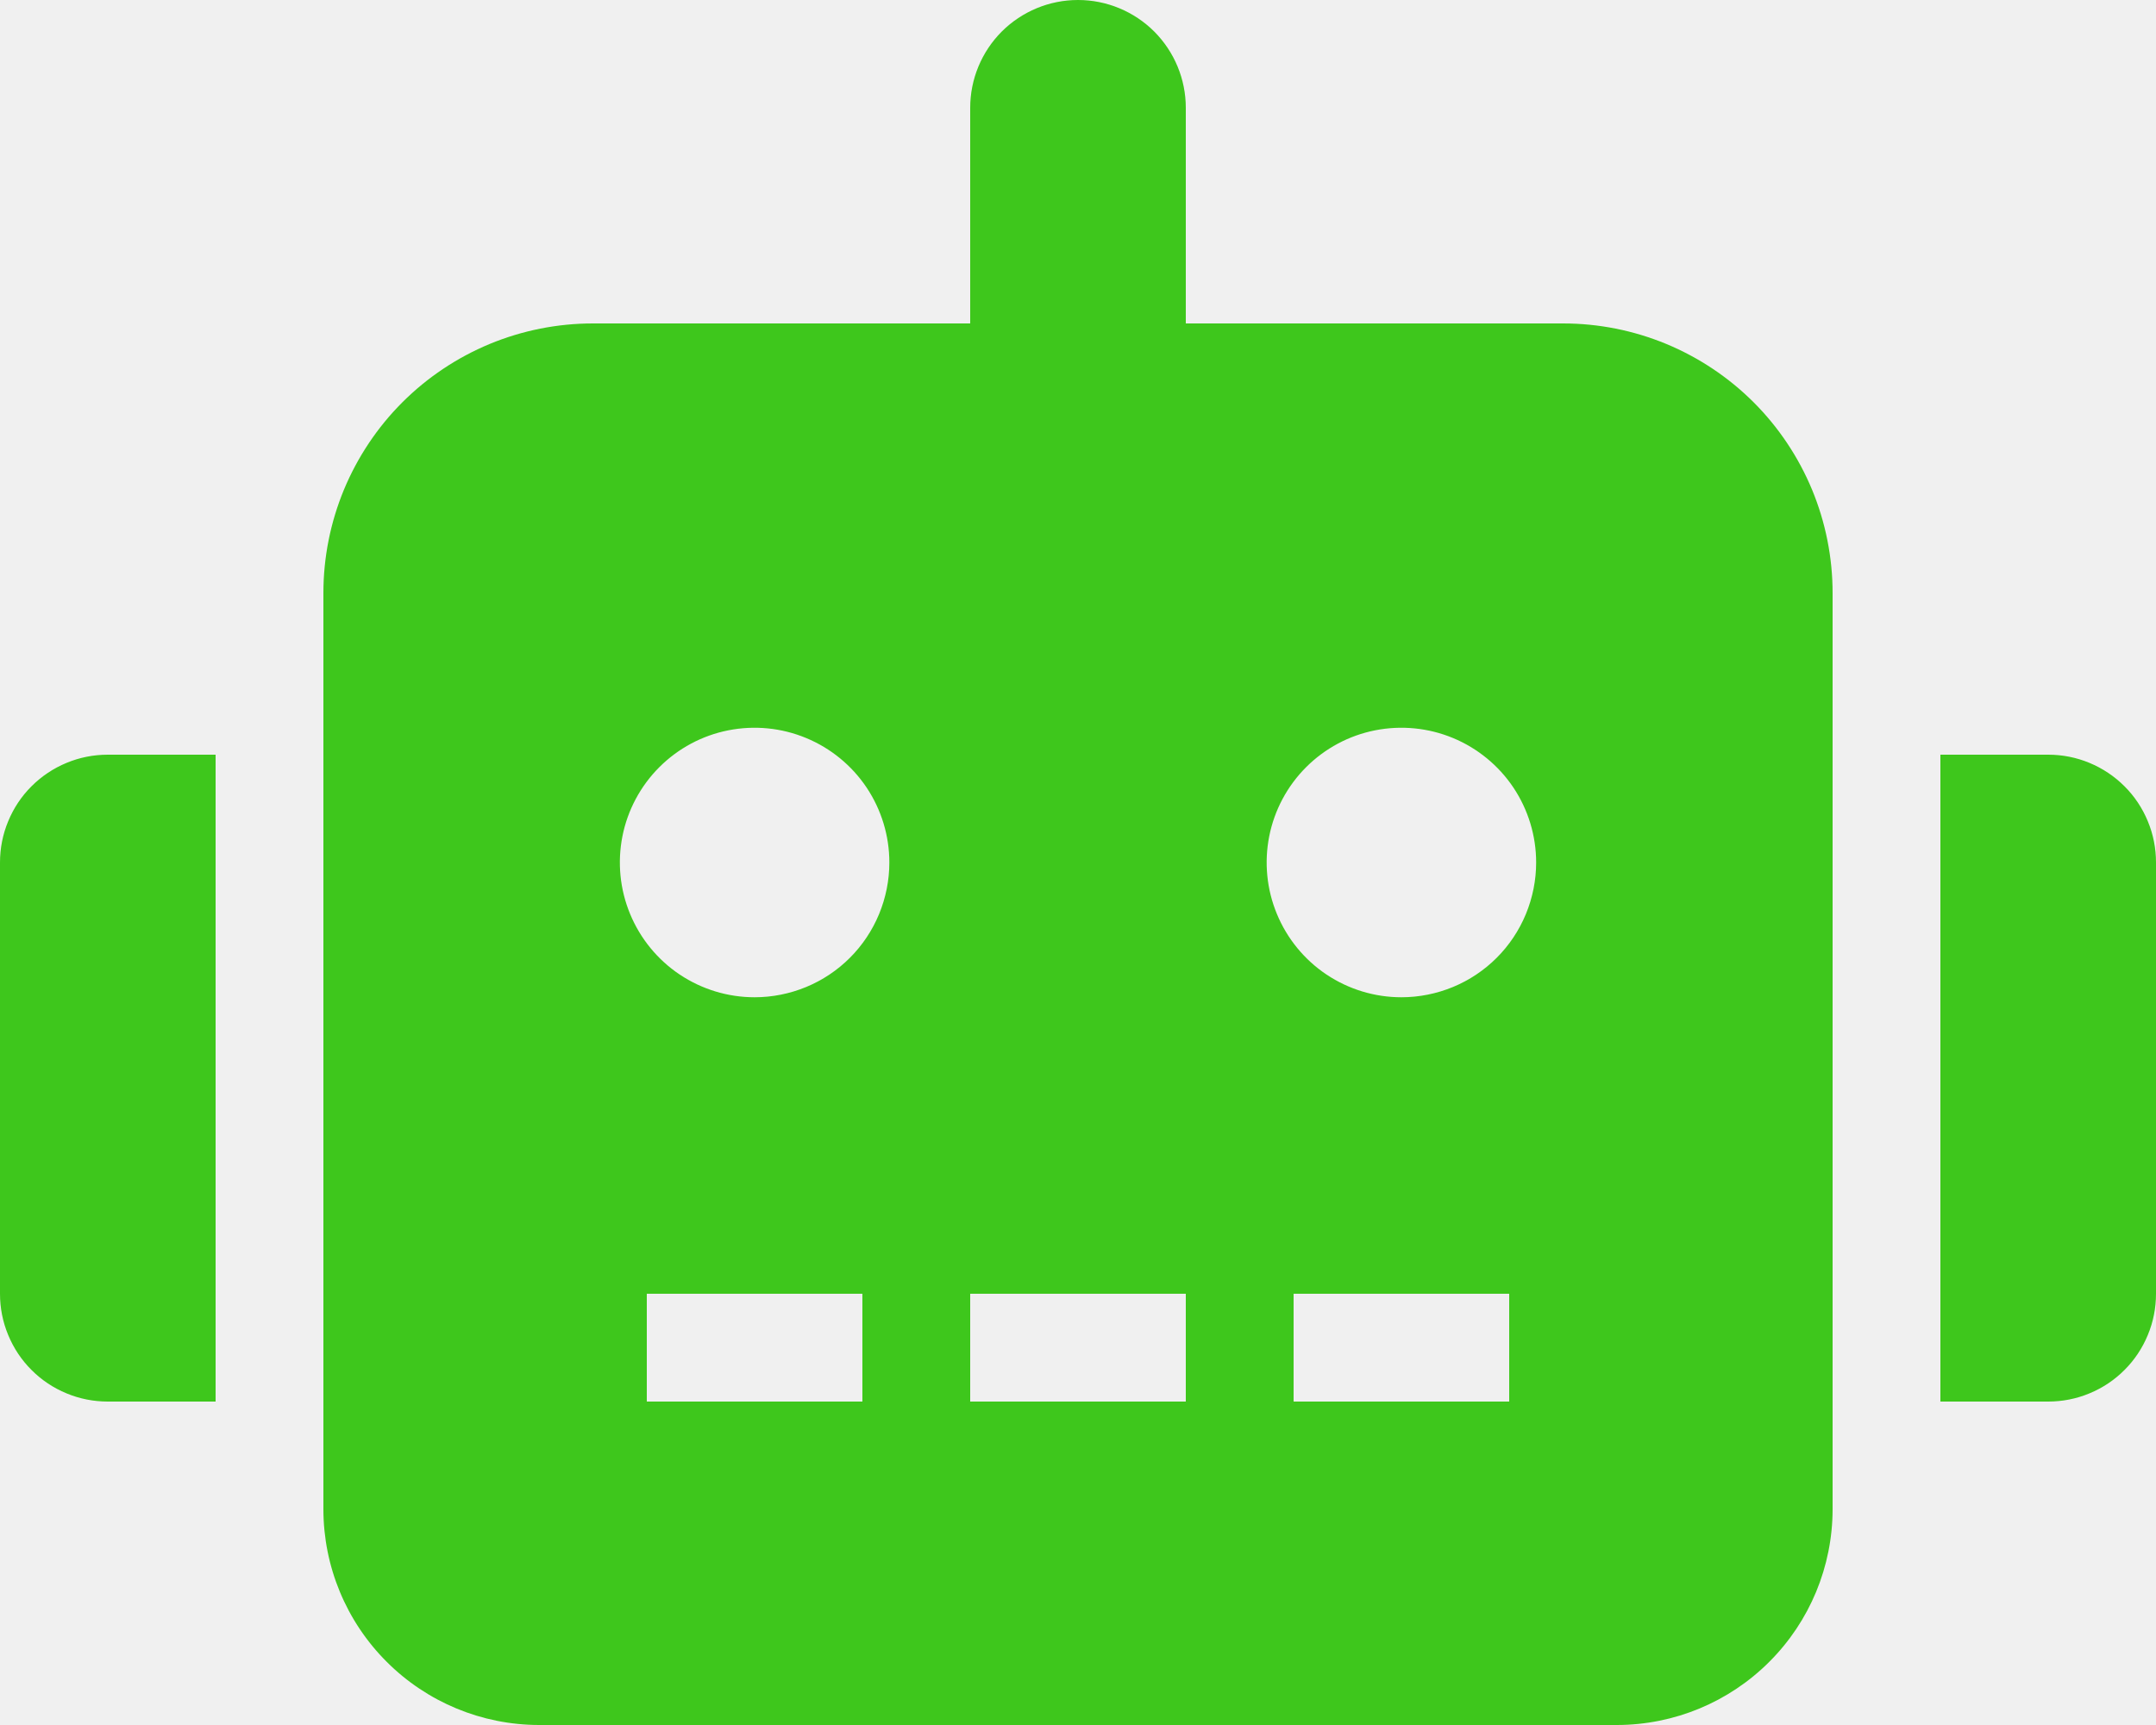
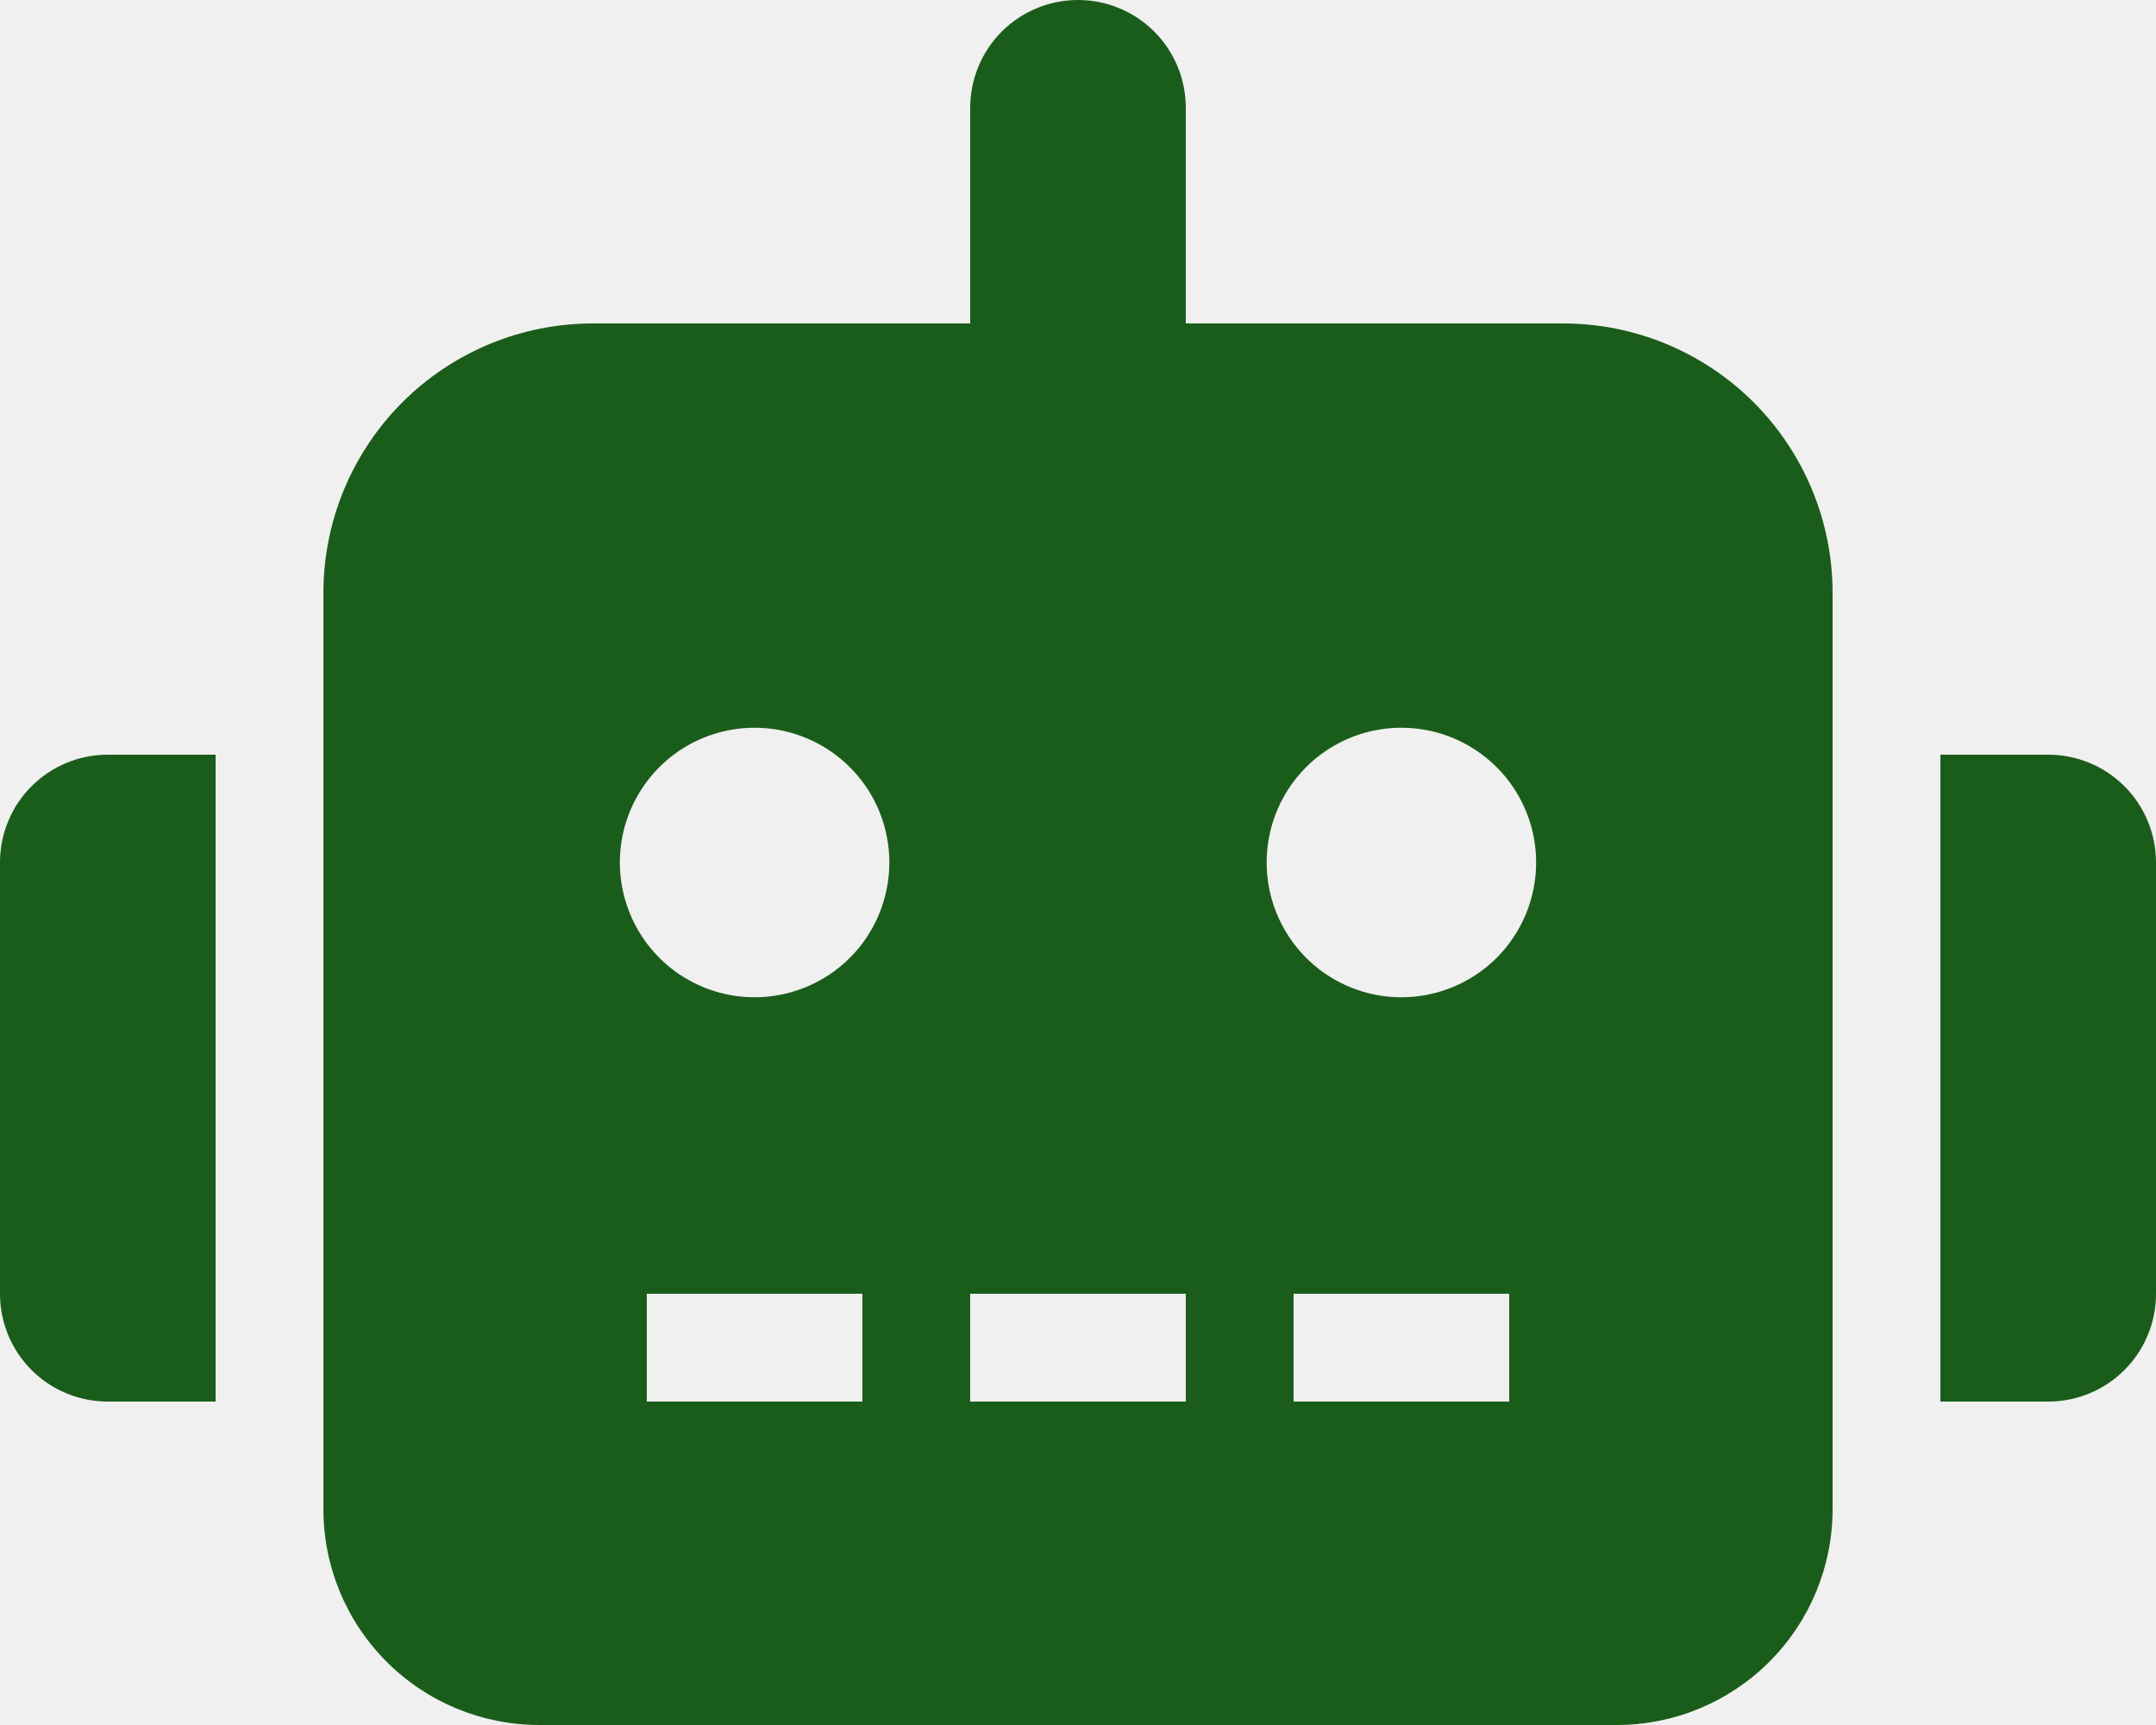
<svg xmlns="http://www.w3.org/2000/svg" width="30" height="24" viewBox="0 0 30 24" fill="none">
-   <g clip-path="url(#clip0_992_557)">
-     <path d="M1.5 10.5H3V19.5H1.5C1.303 19.5 1.108 19.462 0.926 19.386C0.744 19.311 0.578 19.201 0.439 19.061C0.299 18.922 0.189 18.756 0.114 18.574C0.038 18.392 -0 18.197 1.06023e-06 18V12C-0 11.803 0.038 11.608 0.114 11.426C0.189 11.244 0.299 11.078 0.439 10.939C0.578 10.8 0.744 10.689 0.926 10.614C1.108 10.538 1.303 10.5 1.5 10.5ZM25.5 8.25V21C25.499 21.795 25.183 22.558 24.62 23.12C24.058 23.683 23.295 23.999 22.5 24H7.5C6.705 23.999 5.942 23.683 5.38 23.12C4.817 22.558 4.501 21.795 4.5 21V8.25C4.5 7.758 4.597 7.27 4.785 6.815C4.974 6.36 5.25 5.946 5.598 5.598C5.946 5.25 6.36 4.974 6.815 4.785C7.27 4.597 7.758 4.5 8.25 4.5H13.5V1.5C13.5 1.102 13.658 0.721 13.939 0.439C14.221 0.158 14.602 0 15 0C15.398 0 15.779 0.158 16.061 0.439C16.342 0.721 16.5 1.102 16.5 1.5V4.5H21.75C22.242 4.5 22.73 4.597 23.185 4.785C23.64 4.974 24.054 5.25 24.402 5.598C24.75 5.946 25.026 6.36 25.215 6.815C25.403 7.27 25.5 7.758 25.5 8.25ZM12.375 12C12.375 11.629 12.265 11.267 12.059 10.958C11.853 10.65 11.56 10.41 11.217 10.268C10.875 10.126 10.498 10.089 10.134 10.161C9.77 10.233 9.436 10.412 9.174 10.674C8.912 10.936 8.733 11.271 8.661 11.634C8.589 11.998 8.626 12.375 8.768 12.717C8.91 13.06 9.15 13.353 9.458 13.559C9.767 13.765 10.129 13.875 10.5 13.875C10.746 13.875 10.99 13.826 11.218 13.732C11.445 13.638 11.652 13.5 11.826 13.326C12 13.152 12.138 12.945 12.232 12.718C12.326 12.49 12.375 12.246 12.375 12ZM12 18H9V19.5H12V18ZM16.5 18H13.5V19.5H16.5V18ZM21.375 12C21.375 11.629 21.265 11.267 21.059 10.958C20.853 10.65 20.56 10.41 20.218 10.268C19.875 10.126 19.498 10.089 19.134 10.161C18.77 10.233 18.436 10.412 18.174 10.674C17.912 10.936 17.733 11.271 17.661 11.634C17.589 11.998 17.626 12.375 17.768 12.717C17.91 13.06 18.15 13.353 18.458 13.559C18.767 13.765 19.129 13.875 19.5 13.875C19.746 13.875 19.99 13.826 20.218 13.732C20.445 13.638 20.652 13.5 20.826 13.326C21 13.152 21.138 12.945 21.232 12.718C21.326 12.49 21.375 12.246 21.375 12ZM21 18H18V19.5H21V18ZM30 12V18C30 18.197 29.962 18.392 29.886 18.574C29.811 18.756 29.701 18.922 29.561 19.061C29.422 19.201 29.256 19.311 29.074 19.386C28.892 19.462 28.697 19.5 28.5 19.5H27V10.5H28.5C28.697 10.5 28.892 10.538 29.074 10.614C29.256 10.689 29.422 10.8 29.561 10.939C29.701 11.078 29.811 11.244 29.886 11.426C29.962 11.608 30 11.803 30 12Z" fill="#3EC71C" />
+   <g clip-path="url(#clip0_1003_535)">
+     <path d="M1.5 10.5H3V19.5H1.5C1.303 19.5 1.108 19.462 0.926 19.386C0.744 19.311 0.578 19.201 0.439 19.061C0.299 18.922 0.189 18.756 0.114 18.574C0.038 18.392 -0 18.197 1.06023e-06 18V12C-0 11.803 0.038 11.608 0.114 11.426C0.189 11.244 0.299 11.078 0.439 10.939C0.578 10.8 0.744 10.689 0.926 10.614C1.108 10.538 1.303 10.5 1.5 10.5ZM25.5 8.25V21C25.499 21.795 25.183 22.558 24.62 23.12C24.058 23.683 23.295 23.999 22.5 24H7.5C6.705 23.999 5.942 23.683 5.38 23.12C4.817 22.558 4.501 21.795 4.5 21V8.25C4.5 7.758 4.597 7.27 4.785 6.815C4.974 6.36 5.25 5.946 5.598 5.598C5.946 5.25 6.36 4.974 6.815 4.785C7.27 4.597 7.758 4.5 8.25 4.5H13.5V1.5C13.5 1.102 13.658 0.721 13.939 0.439C14.221 0.158 14.602 0 15 0C15.398 0 15.779 0.158 16.061 0.439C16.342 0.721 16.5 1.102 16.5 1.5V4.5H21.75C22.242 4.5 22.73 4.597 23.185 4.785C23.64 4.974 24.054 5.25 24.402 5.598C24.75 5.946 25.026 6.36 25.215 6.815C25.403 7.27 25.5 7.758 25.5 8.25ZM12.375 12C12.375 11.629 12.265 11.267 12.059 10.958C11.853 10.65 11.56 10.41 11.217 10.268C10.875 10.126 10.498 10.089 10.134 10.161C9.77 10.233 9.436 10.412 9.174 10.674C8.912 10.936 8.733 11.271 8.661 11.634C8.589 11.998 8.626 12.375 8.768 12.717C8.91 13.06 9.15 13.353 9.458 13.559C9.767 13.765 10.129 13.875 10.5 13.875C10.746 13.875 10.99 13.826 11.218 13.732C11.445 13.638 11.652 13.5 11.826 13.326C12 13.152 12.138 12.945 12.232 12.718C12.326 12.49 12.375 12.246 12.375 12ZM12 18H9V19.5H12V18ZM16.5 18H13.5V19.5H16.5V18ZM21.375 12C21.375 11.629 21.265 11.267 21.059 10.958C20.853 10.65 20.56 10.41 20.218 10.268C19.875 10.126 19.498 10.089 19.134 10.161C18.77 10.233 18.436 10.412 18.174 10.674C17.912 10.936 17.733 11.271 17.661 11.634C17.589 11.998 17.626 12.375 17.768 12.717C17.91 13.06 18.15 13.353 18.458 13.559C18.767 13.765 19.129 13.875 19.5 13.875C19.746 13.875 19.99 13.826 20.218 13.732C20.445 13.638 20.652 13.5 20.826 13.326C21 13.152 21.138 12.945 21.232 12.718C21.326 12.49 21.375 12.246 21.375 12ZM21 18H18V19.5H21V18ZM30 12V18C30 18.197 29.962 18.392 29.886 18.574C29.811 18.756 29.701 18.922 29.561 19.061C29.422 19.201 29.256 19.311 29.074 19.386C28.892 19.462 28.697 19.5 28.5 19.5H27V10.5H28.5C28.697 10.5 28.892 10.538 29.074 10.614C29.256 10.689 29.422 10.8 29.561 10.939C29.701 11.078 29.811 11.244 29.886 11.426C29.962 11.608 30 11.803 30 12Z" fill="#1A5D1A" />
  </g>
  <defs>
-     <clipPath id="clip0_992_557">
+     <clipPath id="clip0_1003_535">
      <rect width="30" height="24" fill="white" />
    </clipPath>
  </defs>
</svg>
